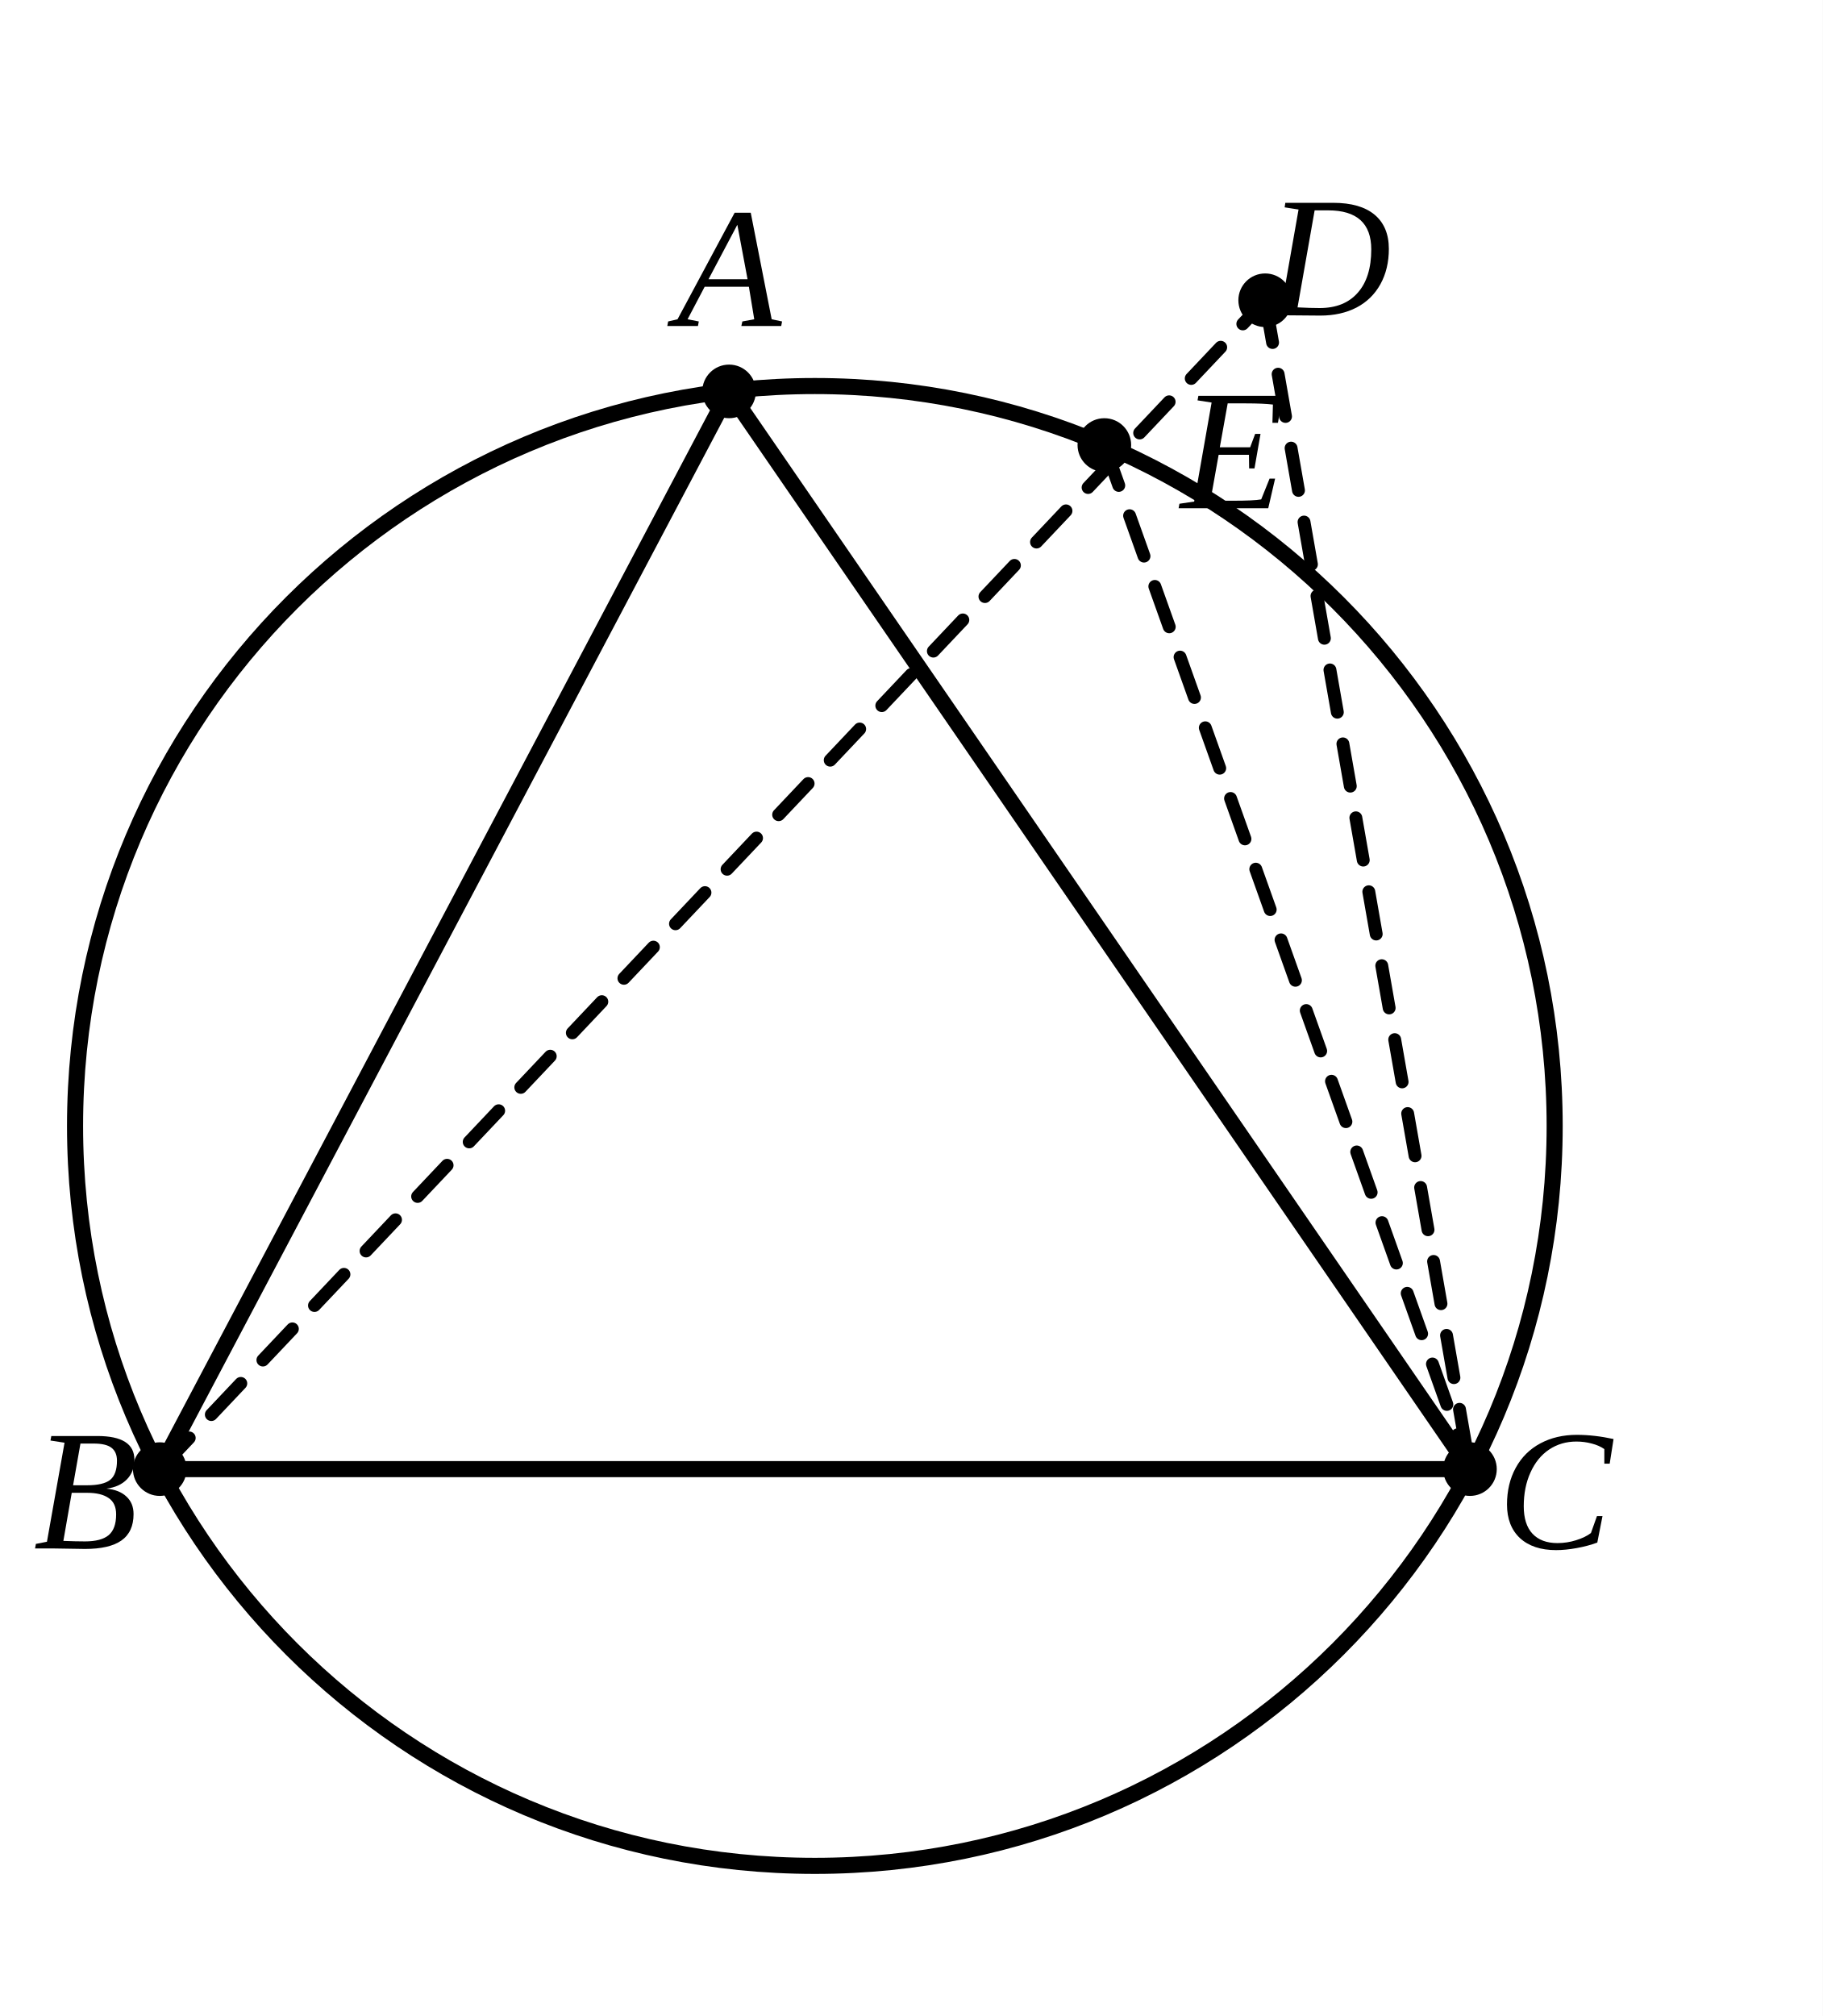
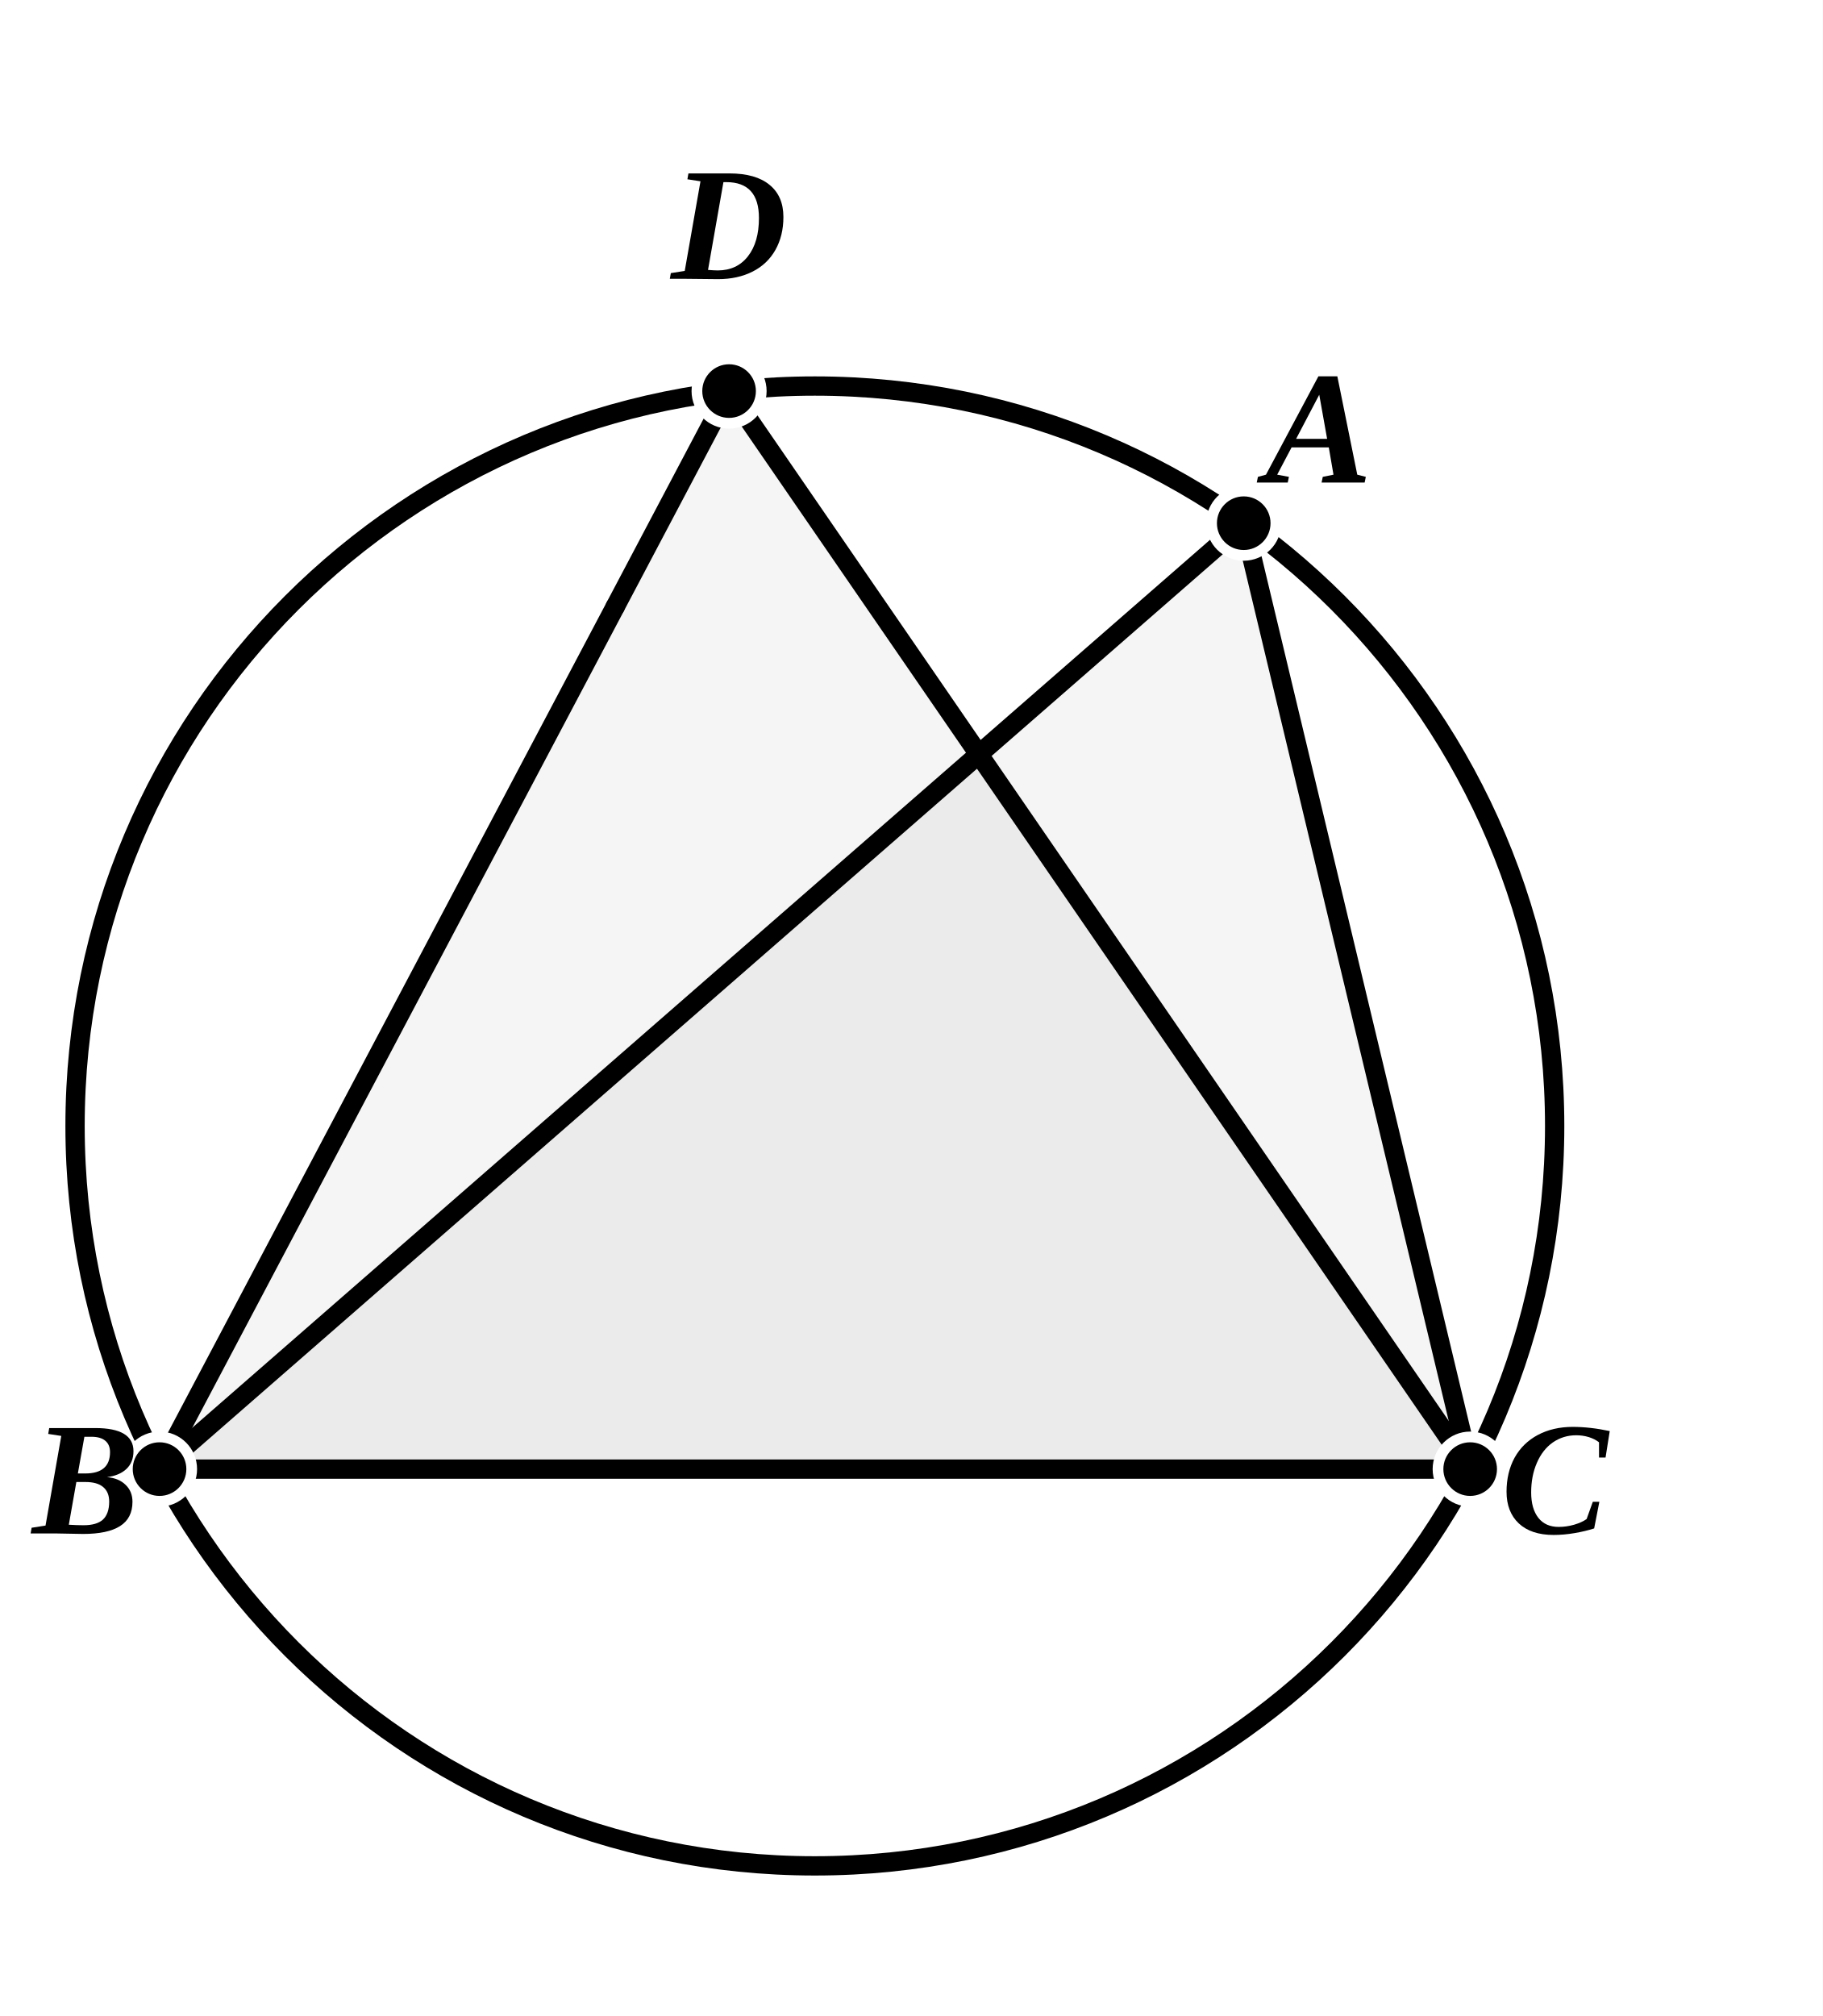
- <svg xmlns="http://www.w3.org/2000/svg" viewBox="0 0 170 188" width="100%" height="auto" class="euclid-diagram">
+ <svg xmlns="http://www.w3.org/2000/svg" viewBox="0 0 170 188" width="170" height="188" class="euclid-graphic" data-graphic-id="0056.g2" data-folio="0056" data-graphic="g2" data-proposition="III.21">
  <style>
- .euclid-diagram {
-     display: block;
-     max-width: 100%;
-     margin: 1.5rem auto;
-     background-color: #ffffff;
- }
- .geometry {
-     stroke: #000000;
-     stroke-width: 1.5;
-     stroke-linecap: round;
-     stroke-linejoin: round;
-     fill: none;
- }
- .construction {
-     stroke: #000000;
-     stroke-width: 1.2;
-     stroke-linecap: round;
-     stroke-linejoin: round;
-     stroke-dasharray: 4, 3;
-     fill: none;
- }
- .point {
-     fill: #000000;
- }
- .label {
-     font-family: "Times New Roman", Times, serif;
-     font-size: 16px;
-     font-style: italic;
-     fill: #000000;
-     text-anchor: middle;
-     dominant-baseline: central;
- }
- .interactive {
-     cursor: pointer;
- }
- .interactive:hover .geometry,
- .interactive:hover.geometry,
- .interactive:hover .construction,
- .interactive:hover.construction {
-     stroke: #0284c7;
-     stroke-width: 2.5;
- }
- .interactive:hover .point,
- .interactive:hover.point {
-     fill: #0284c7;
- }
- .interactive:hover .label,
- .interactive:hover.label {
-     fill: #0284c7;
-     font-weight: bold;
- }
- </style>
-   <rect width="170" height="188" fill="#ffffff" />
-   <g id="circle-BAC" class="interactive">
-     <circle cx="76" cy="105" r="69" class="geometry" />
+     .euclid-graphic {
+       font-family: 'Times New Roman', 'Georgia', serif;
+       font-style: italic;
+       background-color: #ffffff;
+     }
+     .geom-line {
+       stroke: #000000;
+       stroke-width: 1.8;
+       stroke-linecap: round;
+       fill: none;
+       transition: stroke 0.15s, stroke-width 0.15s;
+     }
+     .geom-circle {
+       stroke: #000000;
+       stroke-width: 1.8;
+       fill: none;
+       transition: stroke 0.15s, stroke-width 0.15s;
+     }
+     .geom-polygon {
+       fill: #000000;
+       fill-opacity: 0.04;
+       stroke: none;
+       transition: fill-opacity 0.15s;
+     }
+     .wedge, .angle {
+       fill: #ef4444;
+       fill-opacity: 0.24;
+       stroke: #ef4444;
+       stroke-width: 2;
+       stroke-linejoin: round;
+       transition: opacity 0.12s ease;
+     }
+     .geom-point {
+       fill: #000000;
+       stroke: #ffffff;
+       stroke-width: 1;
+     }
+     .geom-label {
+       font-size: 15px;
+       font-weight: bold;
+       fill: #000000;
+       user-select: none;
+     }
+     .geom-overlay {
+       opacity: 0;
+       pointer-events: none;
+       transition: opacity 0.12s ease;
+     }
+     /* Interactive Highlight States */
+     [data-ref]:hover, .highlight, .geom-highlight-active {
+       opacity: 1 !important;
+       stroke: #ef4444 !important;
+       stroke-width: 3.5 !important;
+       cursor: pointer;
+     }
+     text[data-ref]:hover, text.highlight, text.geom-highlight-active {
+       fill: #ef4444 !important;
+       stroke: none !important;
+     }
+     .geom-polygon:hover, .geom-polygon.highlight, polygon.geom-highlight-active,
+     path.wedge.geom-highlight-active, path.angle.geom-highlight-active {
+       opacity: 1 !important;
+       fill-opacity: 0.24 !important;
+       fill: #ef4444 !important;
+       stroke: #ef4444 !important;
+       stroke-width: 2.5 !important;
+     }
+     .geom-point:hover, .geom-point.highlight, circle.geom-point.geom-highlight-active {
+       r: 5.5 !important;
+       fill: #ef4444 !important;
+       stroke: #ffffff !important;
+       stroke-width: 1.5 !important;
+     }
+   </style>
+   <rect width="100%" height="100%" fill="#ffffff" />
+   <g id="elements">
+     <circle id="el-circle-BAC" data-ref="( B A C )" data-aliases="( B D C )" data-type="circle" cx="76" cy="105" r="69" class="geom-circle" />
  </g>
-   <g id="base-BC" class="interactive">
-     <line x1="14.9" y1="137" x2="137.1" y2="137" class="geometry" />
+   <g id="graphics">
+     <polygon id="el-tri-BAC" data-ref="&lt; B A C &gt;" data-type="polygon" points="14.88,137 116,48.79 137.12,137" class="geom-polygon" />
+     <polygon id="el-tri-BDC" data-ref="&lt; B D C &gt;" data-type="polygon" points="14.88,137 68,36.47 137.12,137" class="geom-polygon" />
+     <line id="el-seg-BC" data-ref="/ B C /" data-aliases="/ C B /" data-type="segment" x1="14.88" y1="137" x2="137.12" y2="137" class="geom-line" />
+     <line id="el-seg-AB" data-ref="/ A B /" data-aliases="/ B A /" data-type="segment" x1="116" y1="48.79" x2="14.88" y2="137" class="geom-line" />
+     <line id="el-seg-AC" data-ref="/ A C /" data-aliases="/ C A /" data-type="segment" x1="116" y1="48.79" x2="137.12" y2="137" class="geom-line" />
+     <line id="el-seg-BE" data-ref="/ B E /" data-aliases="/ E B /" data-type="segment" x1="14.88" y1="137" x2="57.38" y2="56.58" class="geom-line" />
+     <line id="el-seg-ED" data-ref="/ E D /" data-aliases="/ D E /" data-type="segment" x1="57.38" y1="56.58" x2="68" y2="36.47" class="geom-line" />
+     <line id="el-seg-BD" data-ref="/ B D /" data-aliases="/ D B /" data-type="segment" x1="14.88" y1="137" x2="68" y2="36.47" class="geom-line geom-overlay" />
+     <line id="el-seg-DC" data-ref="/ D C /" data-aliases="/ C D /" data-type="segment" x1="68" y1="36.47" x2="137.12" y2="137" class="geom-line" />
+     <line id="el-seg-EC" data-ref="/ E C /" data-aliases="/ C E /" data-type="segment" x1="57.38" y1="56.58" x2="137.12" y2="137" class="geom-line geom-overlay" />
+     <path id="el-ang-BAC" data-ref="&lt; B A C )" data-aliases="&lt; C A B )" data-type="wedge" d="M 116.00 48.79 L 121.24 70.65 A 22.5 22.5 0 0 1 99.04 63.59 Z" class="wedge angle geom-overlay" />
+     <path id="el-ang-BDC" data-ref="&lt; B D C )" data-aliases="&lt; C D B )" data-type="wedge" d="M 68.00 36.47 L 80.76 55.02 A 22.5 22.5 0 0 1 57.52 56.39 Z" class="wedge angle geom-overlay" />
+     <path id="el-ang-BEC" data-ref="&lt; B E C )" data-aliases="&lt; C E B )" data-type="wedge" d="M 57.38 56.58 L 73.22 72.55 A 22.5 22.5 0 0 1 46.90 76.50 Z" class="wedge angle geom-overlay" />
  </g>
-   <g id="triangle-BAC" class="interactive">
-     <line x1="68" y1="36.5" x2="14.9" y2="137" class="geometry" />
-     <line x1="68" y1="36.5" x2="137.1" y2="137" class="geometry" />
-   </g>
-   <g id="triangle-BDC-and-EC" class="interactive">
-     <line x1="14.9" y1="137" x2="118" y2="28" class="construction" />
-     <line x1="118" y1="28" x2="137.1" y2="137" class="construction" />
-     <line x1="103" y1="41.5" x2="137.1" y2="137" class="construction" />
+   <g id="highlights" style="pointer-events: none;">
+     <circle id="hl-circle-BAC" data-ref="( B A C )" data-aliases="( B D C )" cx="76" cy="105" r="69" class="geom-circle geom-overlay" />
+     <polygon id="hl-tri-BAC" data-ref="&lt; B A C &gt;" points="14.88,137 116,48.79 137.12,137" class="geom-polygon geom-overlay" />
+     <polygon id="hl-tri-BDC" data-ref="&lt; B D C &gt;" points="14.88,137 68,36.47 137.12,137" class="geom-polygon geom-overlay" />
+     <line id="hl-seg-BC" data-ref="/ B C /" data-aliases="/ C B /" x1="14.88" y1="137" x2="137.12" y2="137" class="geom-line geom-overlay" />
+     <line id="hl-seg-AB" data-ref="/ A B /" data-aliases="/ B A /" x1="116" y1="48.79" x2="14.88" y2="137" class="geom-line geom-overlay" />
+     <line id="hl-seg-AC" data-ref="/ A C /" data-aliases="/ C A /" x1="116" y1="48.79" x2="137.12" y2="137" class="geom-line geom-overlay" />
+     <line id="hl-seg-BE" data-ref="/ B E /" data-aliases="/ E B /" x1="14.88" y1="137" x2="57.38" y2="56.58" class="geom-line geom-overlay" />
+     <line id="hl-seg-ED" data-ref="/ E D /" data-aliases="/ D E /" x1="57.38" y1="56.58" x2="68" y2="36.47" class="geom-line geom-overlay" />
+     <line id="hl-seg-BD" data-ref="/ B D /" data-aliases="/ D B /" x1="14.88" y1="137" x2="68" y2="36.47" class="geom-line geom-overlay" />
+     <line id="hl-seg-DC" data-ref="/ D C /" data-aliases="/ C D /" x1="68" y1="36.47" x2="137.12" y2="137" class="geom-line geom-overlay" />
+     <line id="hl-seg-EC" data-ref="/ E C /" data-aliases="/ C E /" x1="57.38" y1="56.58" x2="137.12" y2="137" class="geom-line geom-overlay" />
+     <path id="hl-ang-BAC" data-ref="&lt; B A C )" data-aliases="&lt; C A B )" d="M 116.00 48.79 L 121.24 70.65 A 22.5 22.5 0 0 1 99.04 63.59 Z" class="wedge angle geom-overlay" />
+     <path id="hl-ang-BDC" data-ref="&lt; B D C )" data-aliases="&lt; C D B )" d="M 68.00 36.47 L 80.76 55.02 A 22.5 22.5 0 0 1 57.52 56.39 Z" class="wedge angle geom-overlay" />
+     <path id="hl-ang-BEC" data-ref="&lt; B E C )" data-aliases="&lt; C E B )" d="M 57.38 56.58 L 73.22 72.55 A 22.5 22.5 0 0 1 46.90 76.50 Z" class="wedge angle geom-overlay" />
  </g>
  <g id="points">
-     <circle cx="68" cy="36.5" r="2.5" class="point" />
-     <circle cx="14.9" cy="137" r="2.5" class="point" />
-     <circle cx="137.1" cy="137" r="2.5" class="point" />
-     <circle cx="103" cy="41.5" r="2.5" class="point" />
-     <circle cx="118" cy="28" r="2.5" class="point" />
+     <circle id="el-pt-A" data-ref="A" data-type="point" cx="116" cy="48.79" r="3" class="geom-point" />
+     <circle id="el-pt-B" data-ref="B" data-type="point" cx="14.88" cy="137" r="3" class="geom-point" />
+     <circle id="el-pt-C" data-ref="C" data-type="point" cx="137.12" cy="137" r="3" class="geom-point" />
+     <circle id="el-pt-D" data-ref="D" data-type="point" cx="68" cy="36.47" r="3" class="geom-point" />
+     <circle id="el-pt-E" data-ref="E" data-type="point" cx="57.38" cy="56.58" r="3" class="geom-point geom-overlay" />
  </g>
  <g id="labels">
-     <text x="68" y="25" class="label">A</text>
-     <text x="8" y="139" class="label">B</text>
-     <text x="145" y="139" class="label">C</text>
-     <text x="124" y="24" class="label">D</text>
-     <text x="115" y="42" class="label">E</text>
+     <text id="lbl-A" data-ref="A" x="123" y="45" text-anchor="middle" class="geom-label">A</text>
+     <text id="lbl-B" data-ref="B" x="8" y="143" text-anchor="middle" class="geom-label">B</text>
+     <text id="lbl-C" data-ref="C" x="145" y="143" text-anchor="middle" class="geom-label">C</text>
+     <text id="lbl-D" data-ref="D" x="68" y="26" text-anchor="middle" class="geom-label">D</text>
  </g>
</svg>
